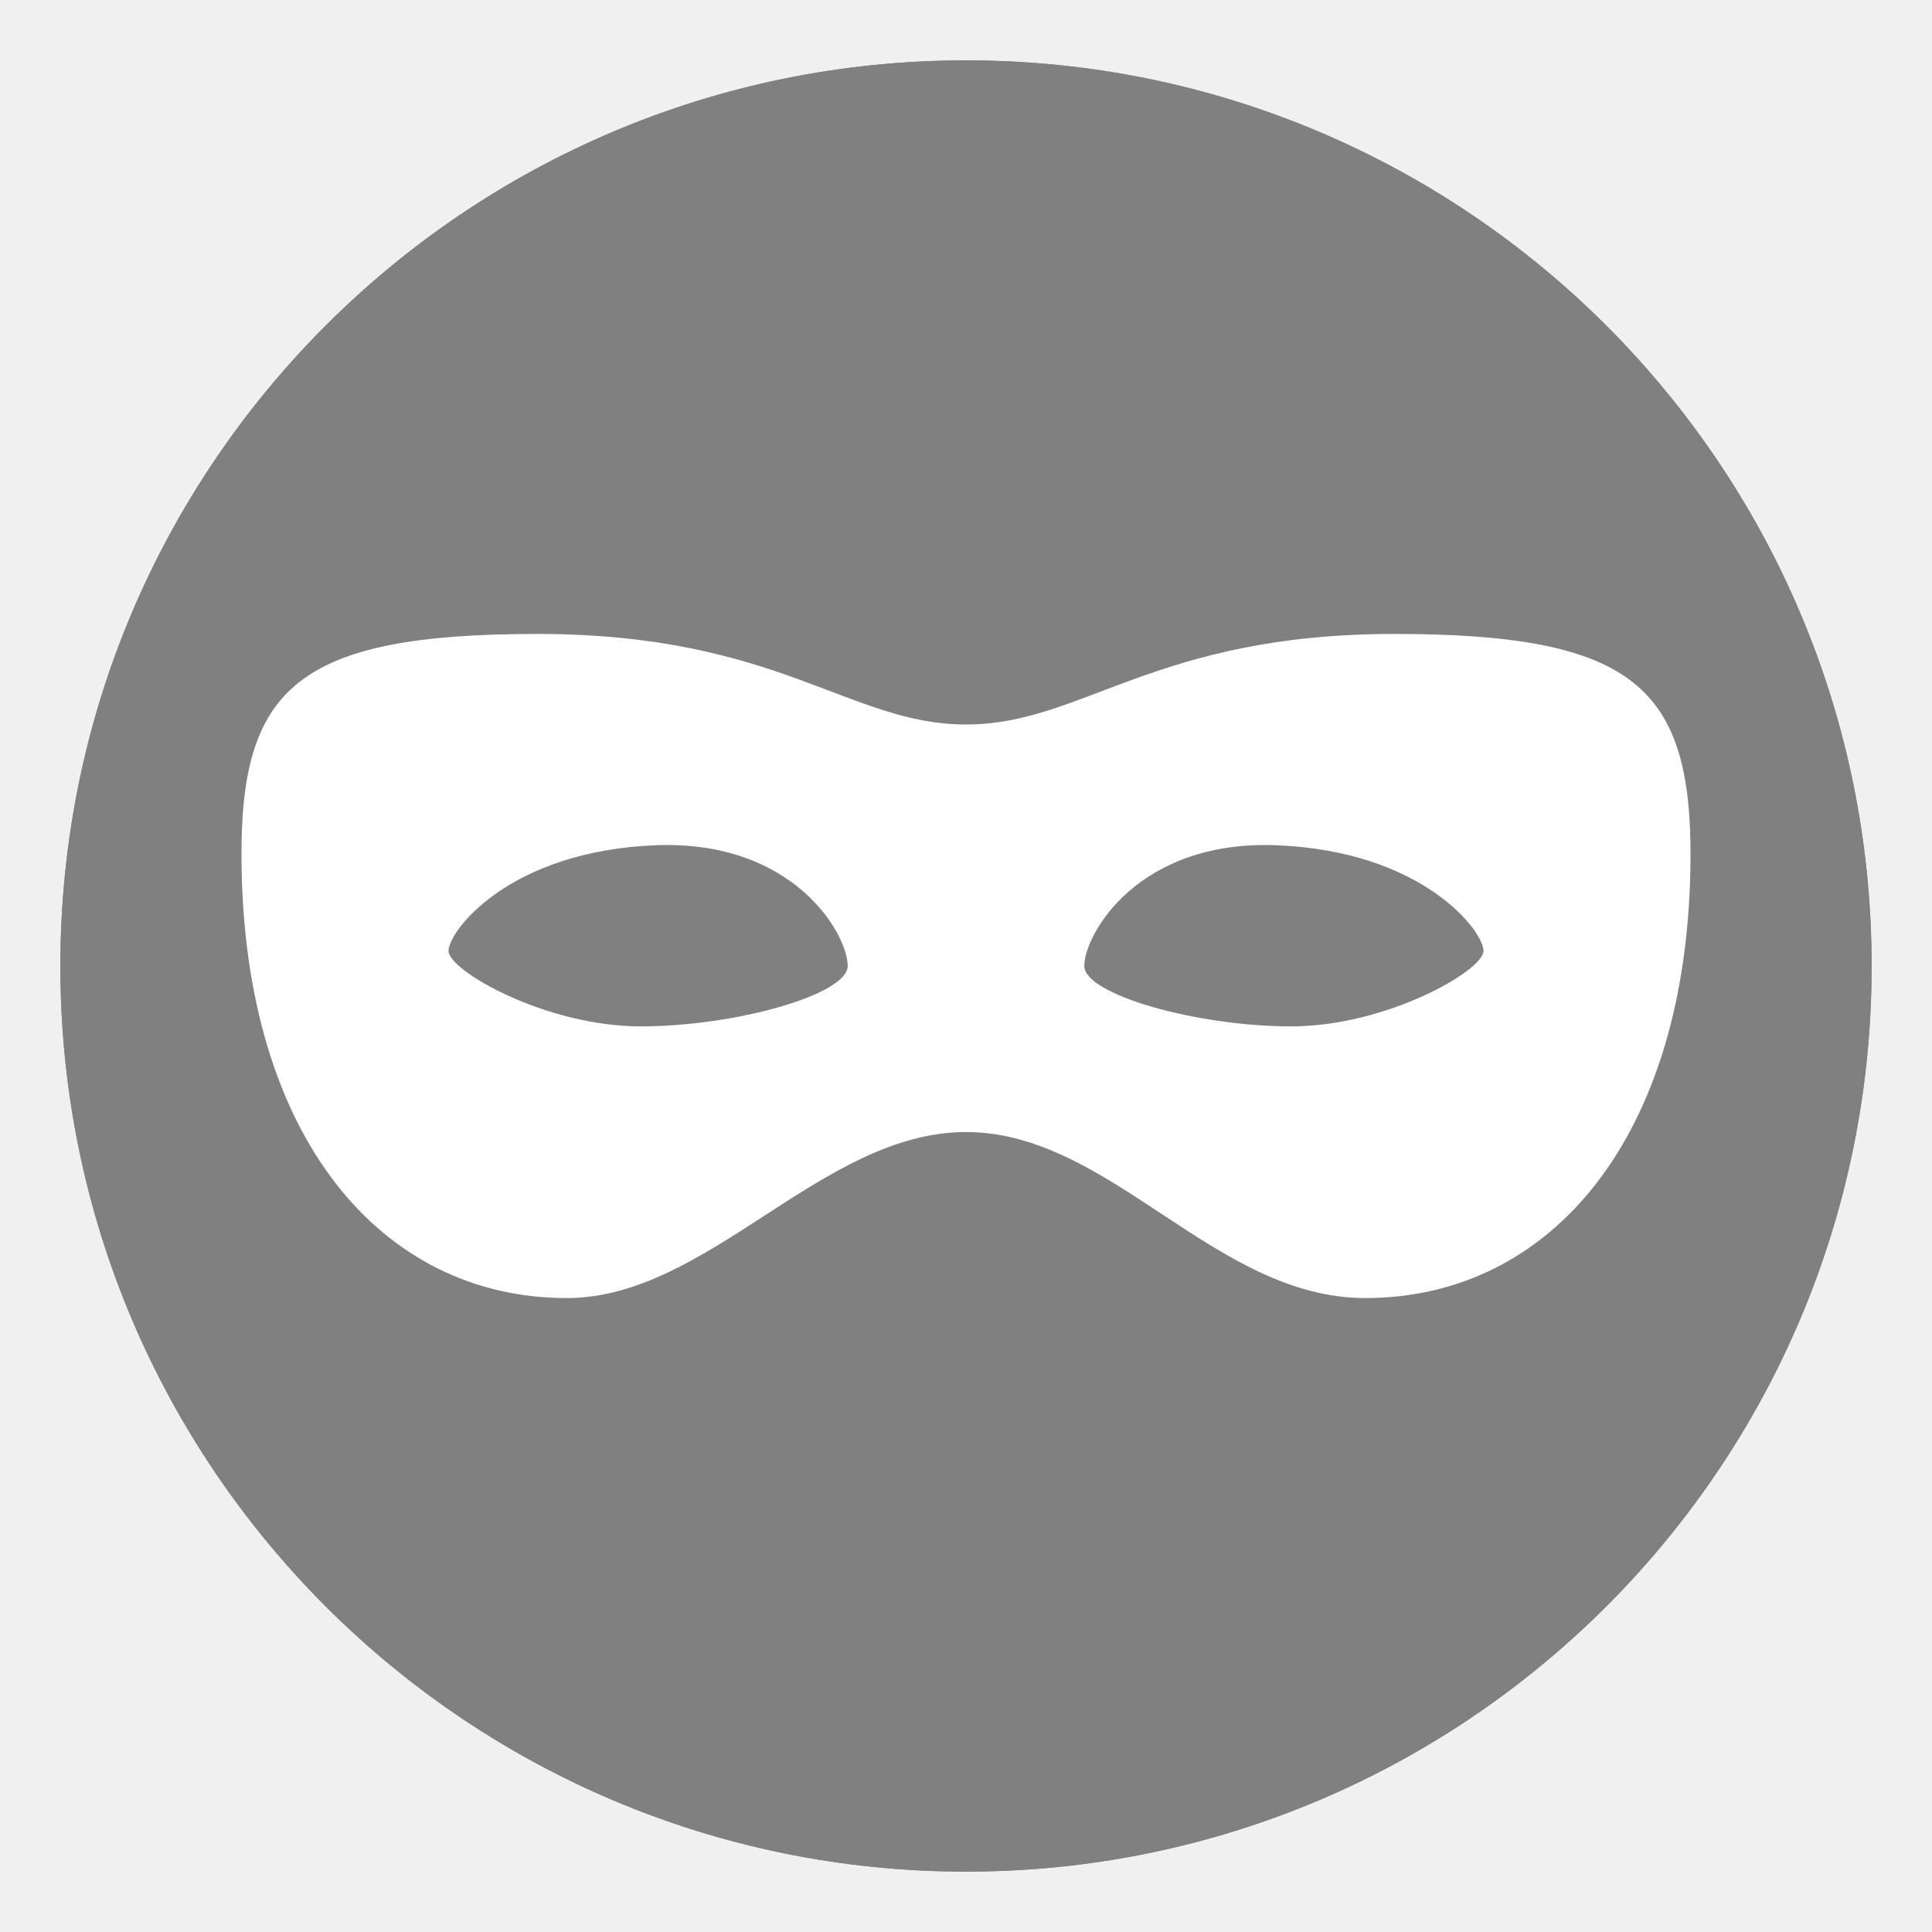
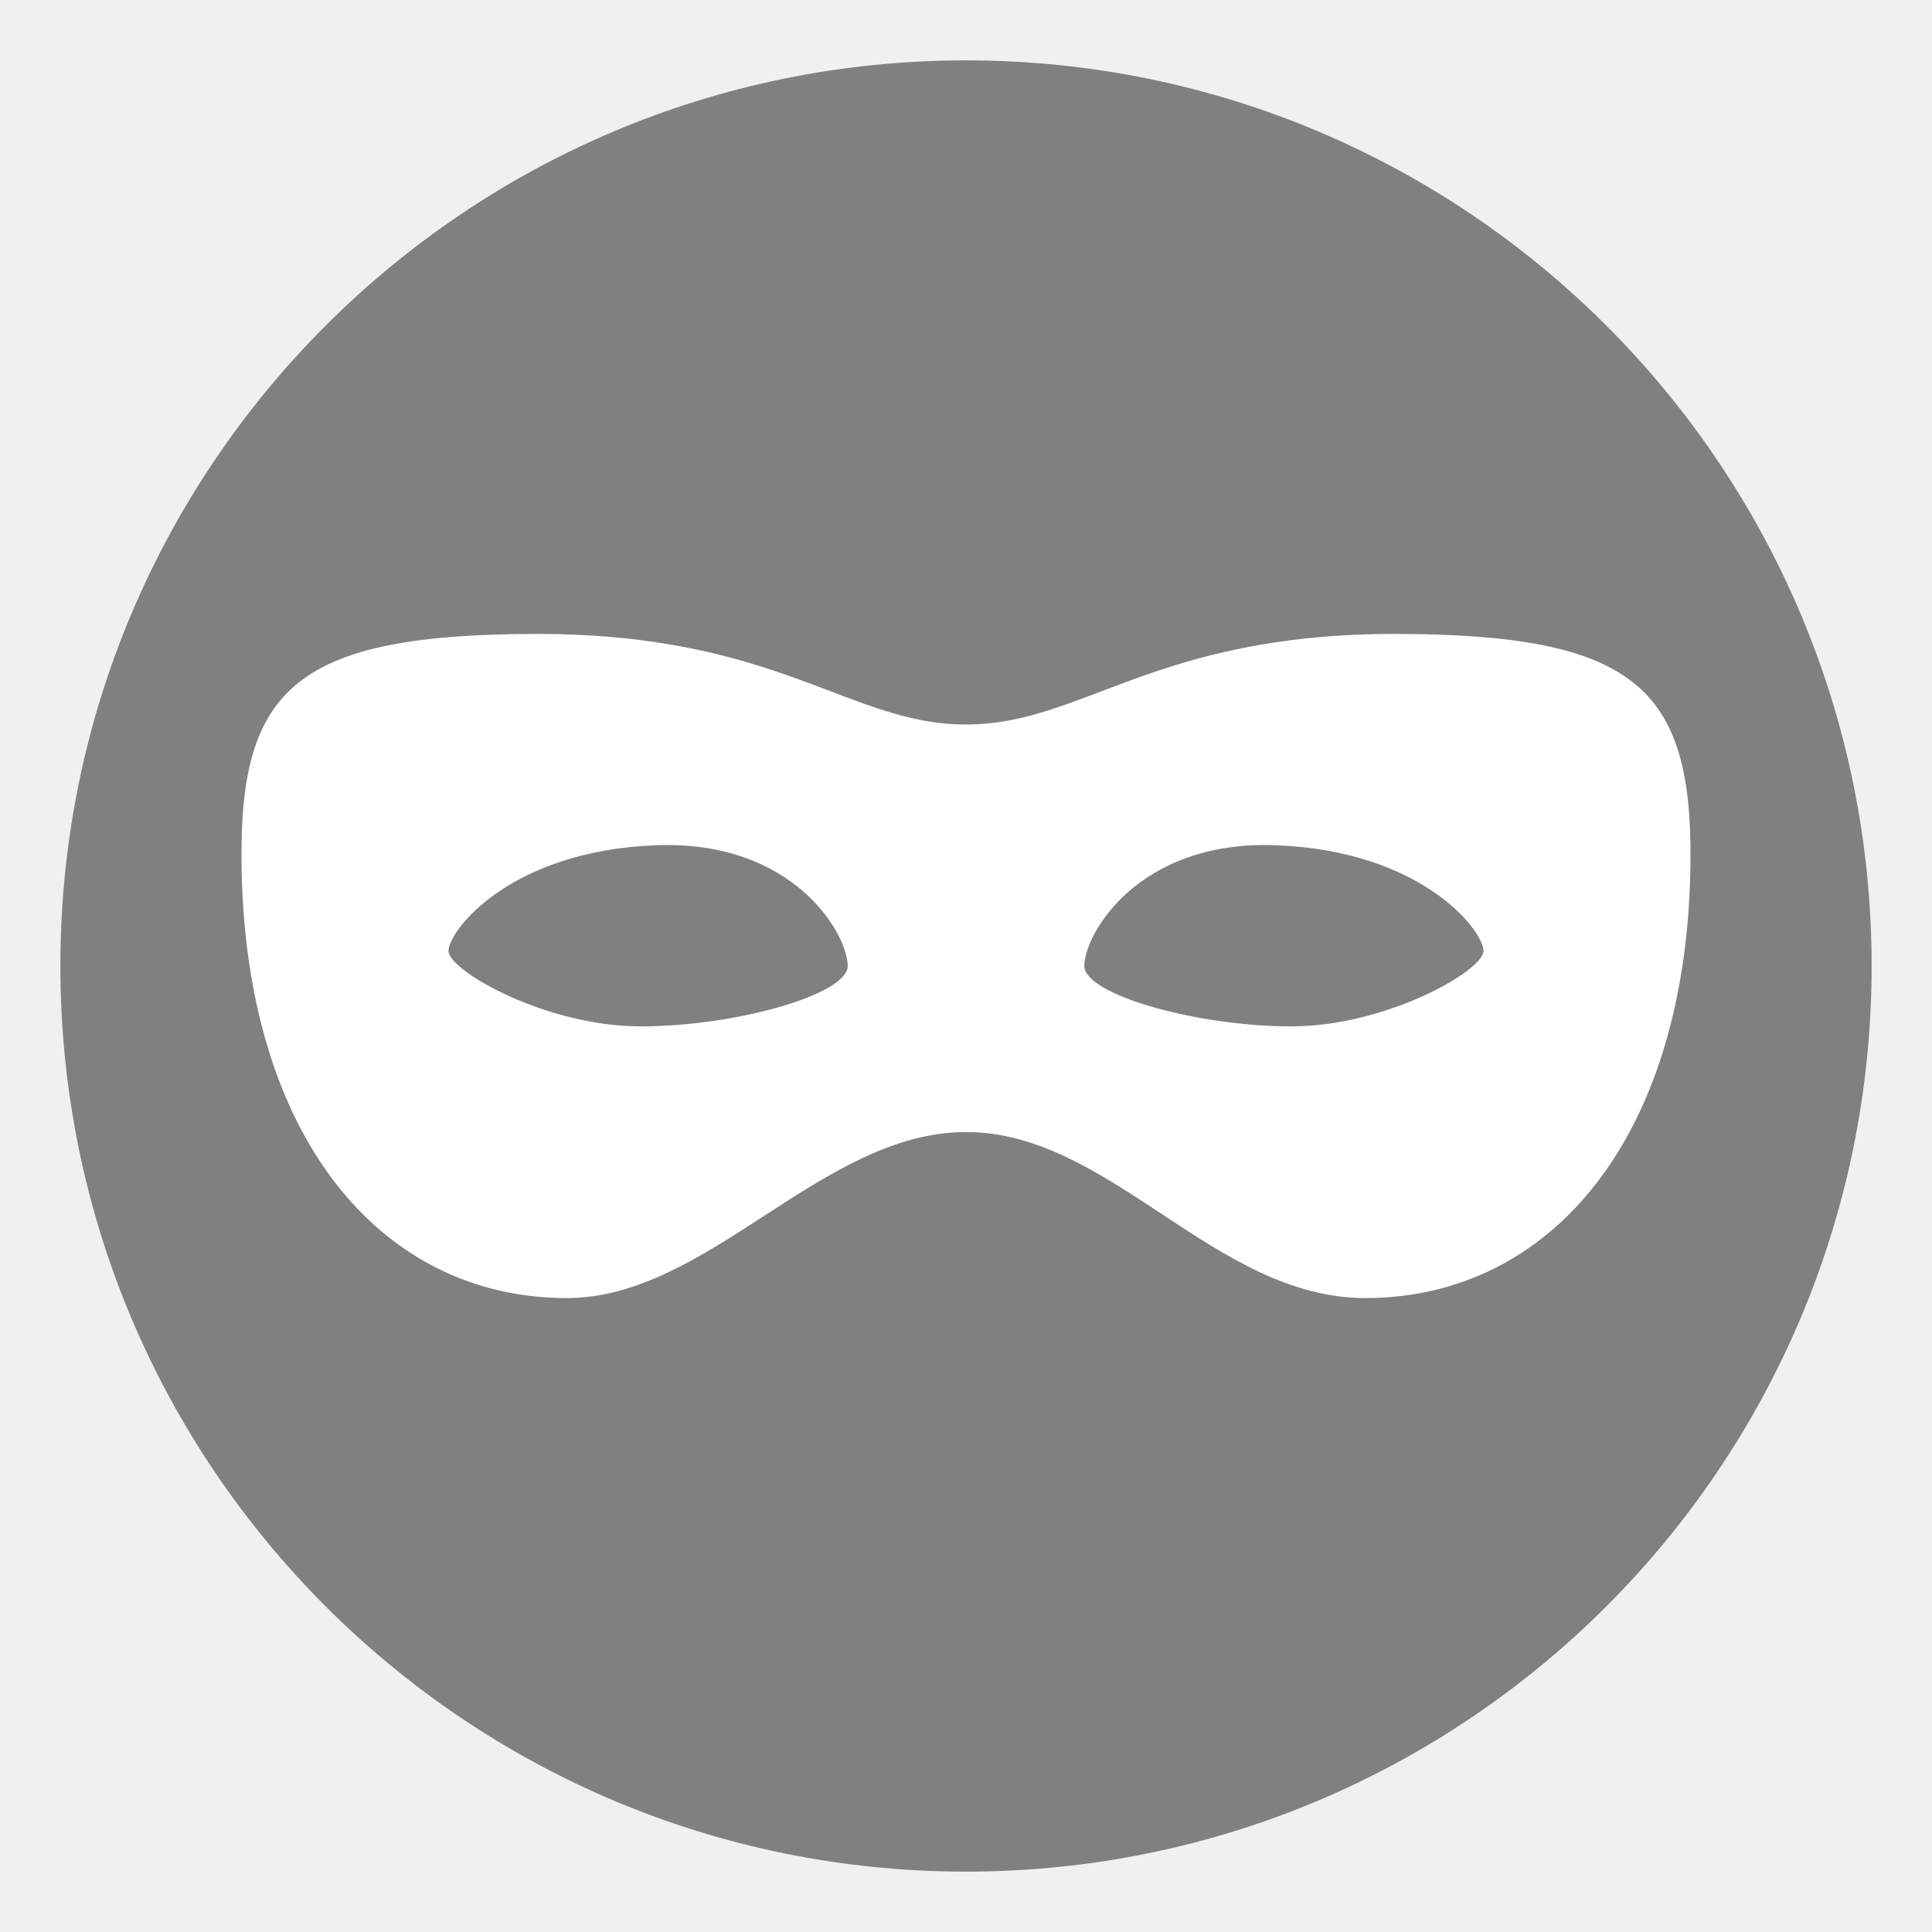
- <svg xmlns="http://www.w3.org/2000/svg" width="64" height="64" viewBox="0 0 64 64">
+ <svg xmlns="http://www.w3.org/2000/svg" viewBox="0 0 64 64">
  <circle cx="32" cy="32" r="30" fill="#808080" />
-   <circle cx="32" cy="32" r="29.5" stroke="#808080" stroke-width="1" fill="none" />
-   <path stroke="#808080" stroke-width="2" fill="none" d="M45.225,43c-4.989,0-8.44-5.5-13.224-5.5S23.468,43,18.776,43C12.62,43,8.074,37.656,8,28.5,7.954,22.815,9.805,21,17.8,21S28.128,24,32,24s6.214-3,14.2-3,9.842,1.815,9.8,7.5C55.926,37.656,51.381,43,45.225,43ZM21.714,28c-4.857.193-6.857,2.846-6.857,3.5s3.22,2.5,6.367,2.5,6.857-1.057,6.857-2C28.082,30.948,26.3,27.818,21.714,28Zm20.572,0c-4.583-.182-6.367,2.948-6.367,4,0,0.943,3.709,2,6.857,2s6.367-1.846,6.367-2.5S47.143,28.193,42.286,28Z" />
-   <path fill="#fff" d="M45.225,43c-4.989,0-8.44-5.5-13.224-5.5S23.468,43,18.776,43C12.62,43,8.074,37.656,8,28.5,7.954,22.815,9.805,21,17.8,21S28.128,24,32,24s6.214-3,14.2-3,9.842,1.815,9.8,7.5C55.926,37.656,51.381,43,45.225,43ZM21.714,28c-4.857.193-6.857,2.846-6.857,3.5s3.22,2.5,6.367,2.5,6.857-1.057,6.857-2C28.082,30.948,26.3,27.818,21.714,28Zm20.572,0c-4.583-.182-6.367,2.948-6.367,4,0,0.943,3.709,2,6.857,2s6.367-1.846,6.367-2.5S47.143,28.193,42.286,28Z" />
+   <path d="M45.225,43c-4.989,0-8.44-5.5-13.224-5.5S23.468,43,18.776,43C12.62,43,8.074,37.656,8,28.5,7.954,22.815,9.805,21,17.8,21S28.128,24,32,24s6.214-3,14.2-3,9.842,1.815,9.8,7.5C55.926,37.656,51.381,43,45.225,43ZM21.714,28c-4.857.193-6.857,2.846-6.857,3.5s3.22,2.5,6.367,2.5,6.857-1.057,6.857-2C28.082,30.948,26.3,27.818,21.714,28Zm20.572,0c-4.583-.182-6.367,2.948-6.367,4,0,0.943,3.709,2,6.857,2s6.367-1.846,6.367-2.5S47.143,28.193,42.286,28Z" fill="#ffffff" />
</svg>
